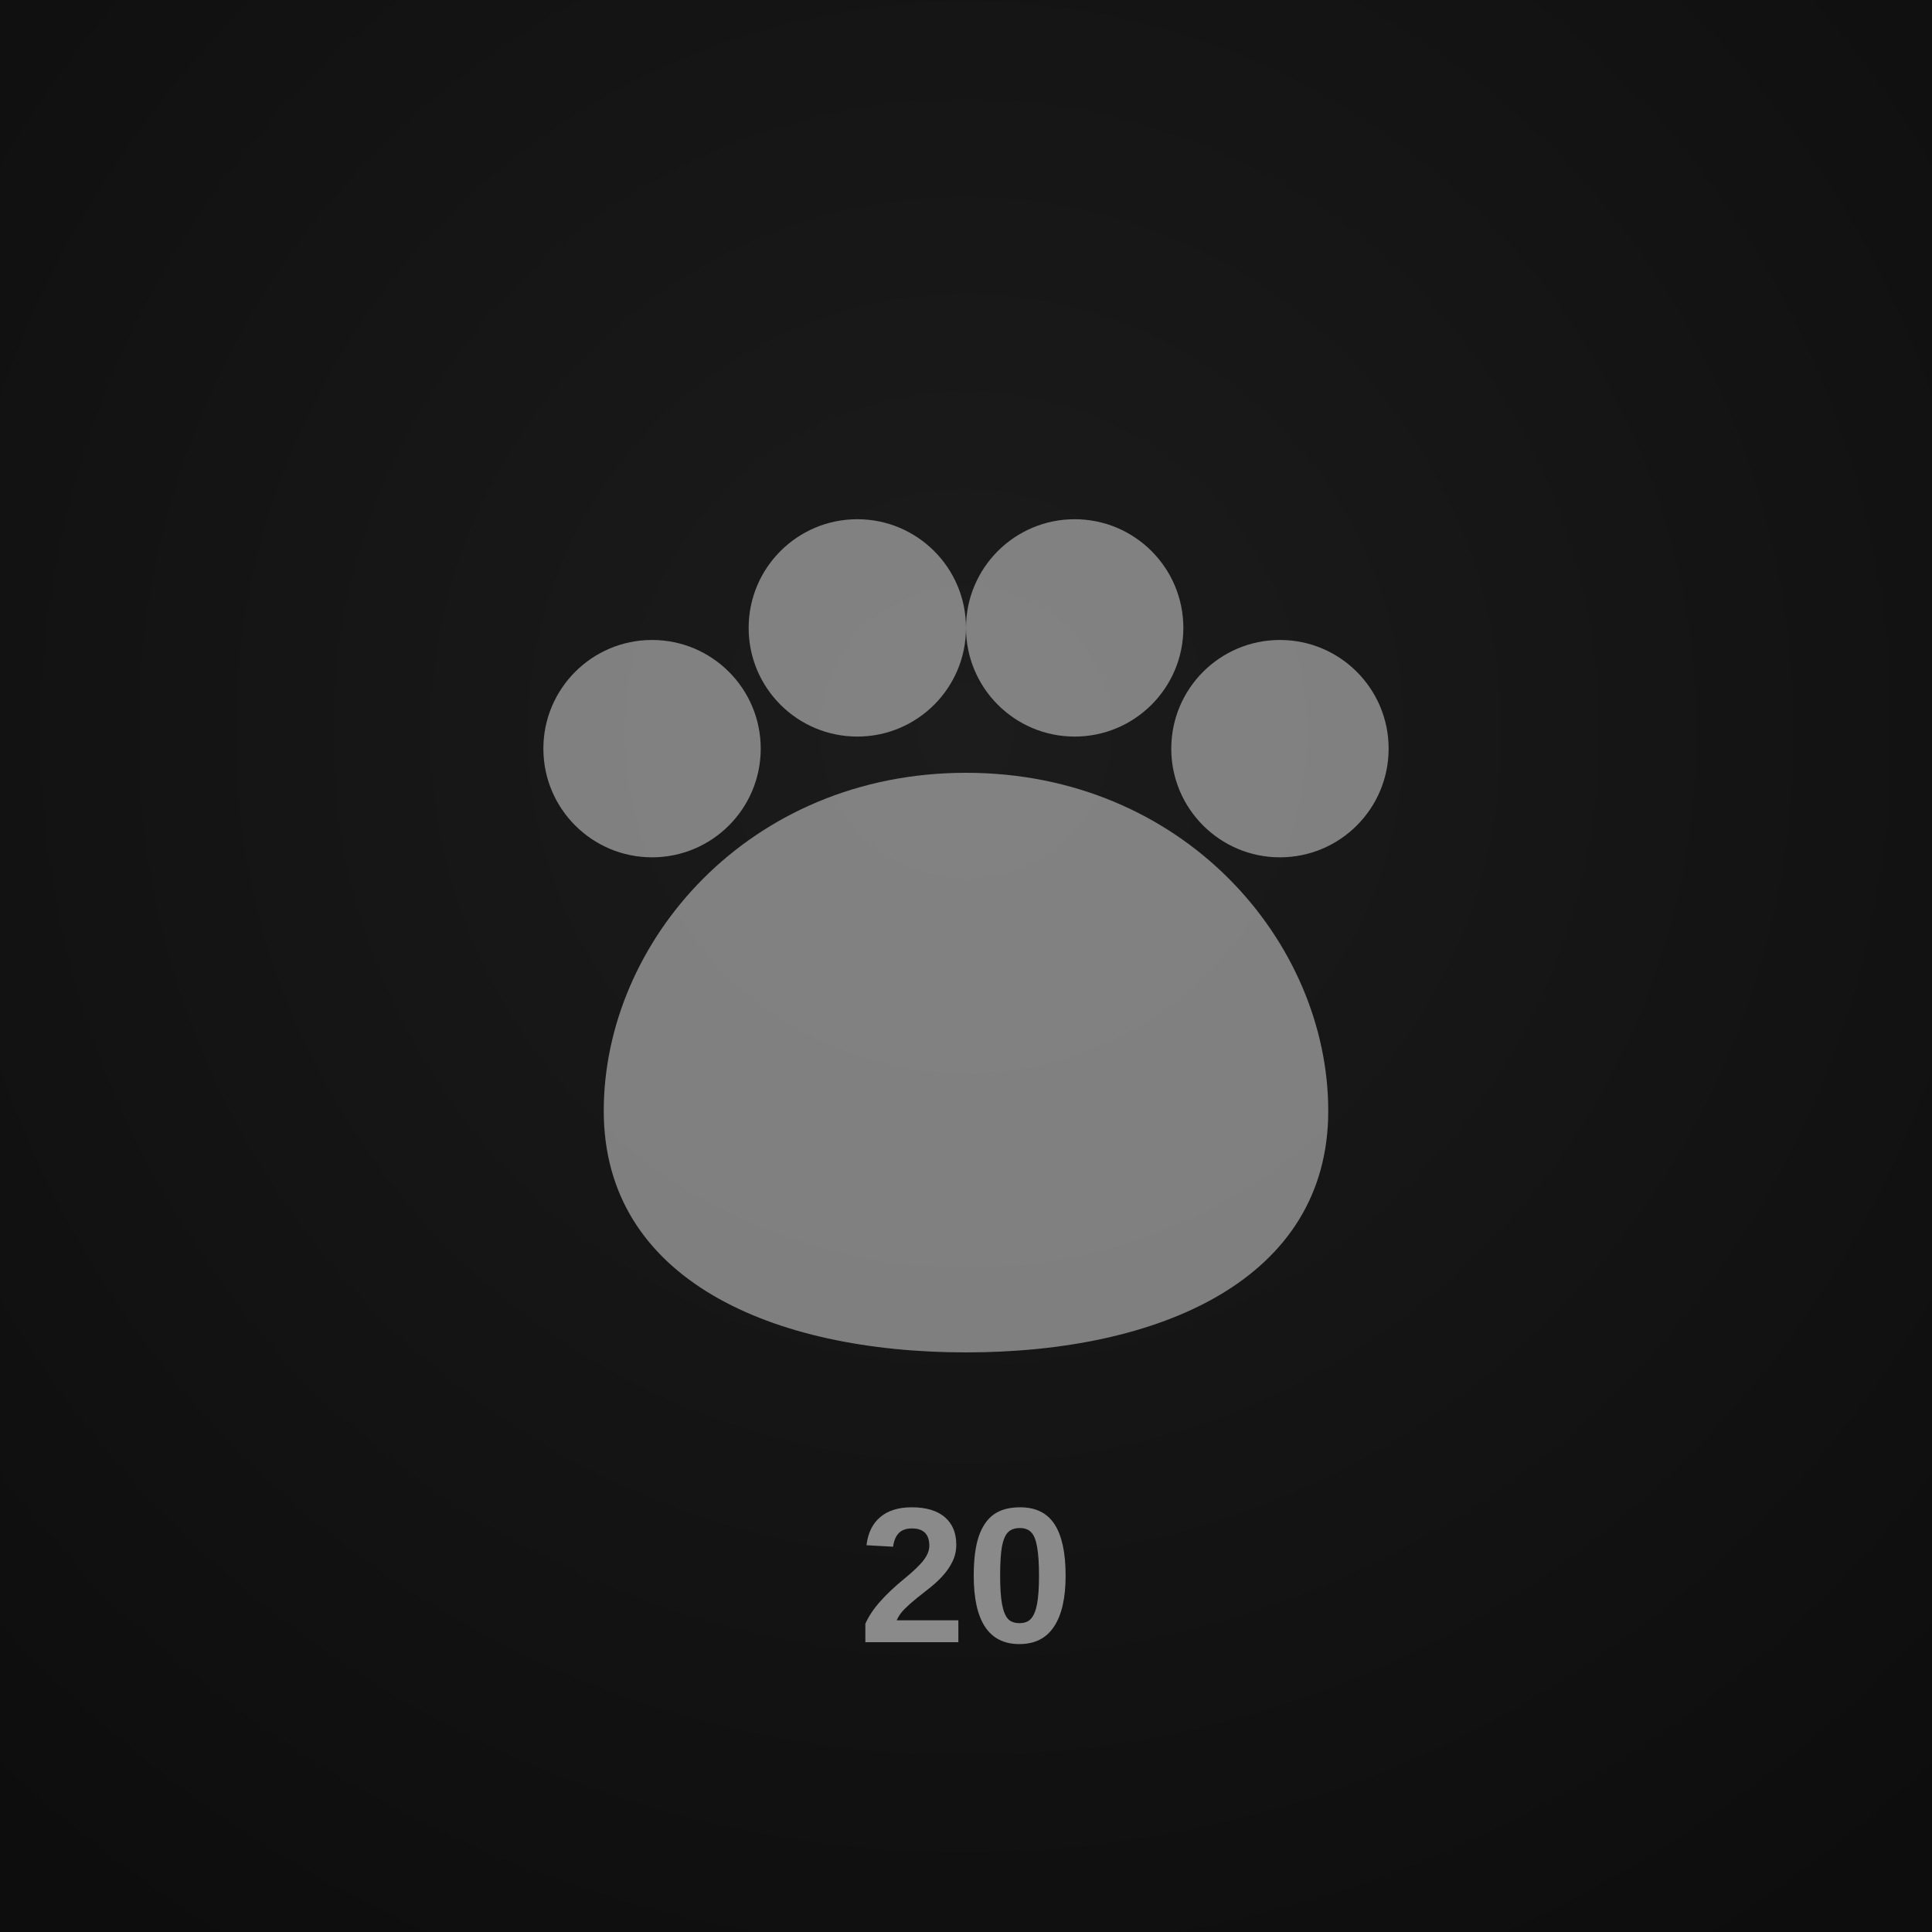
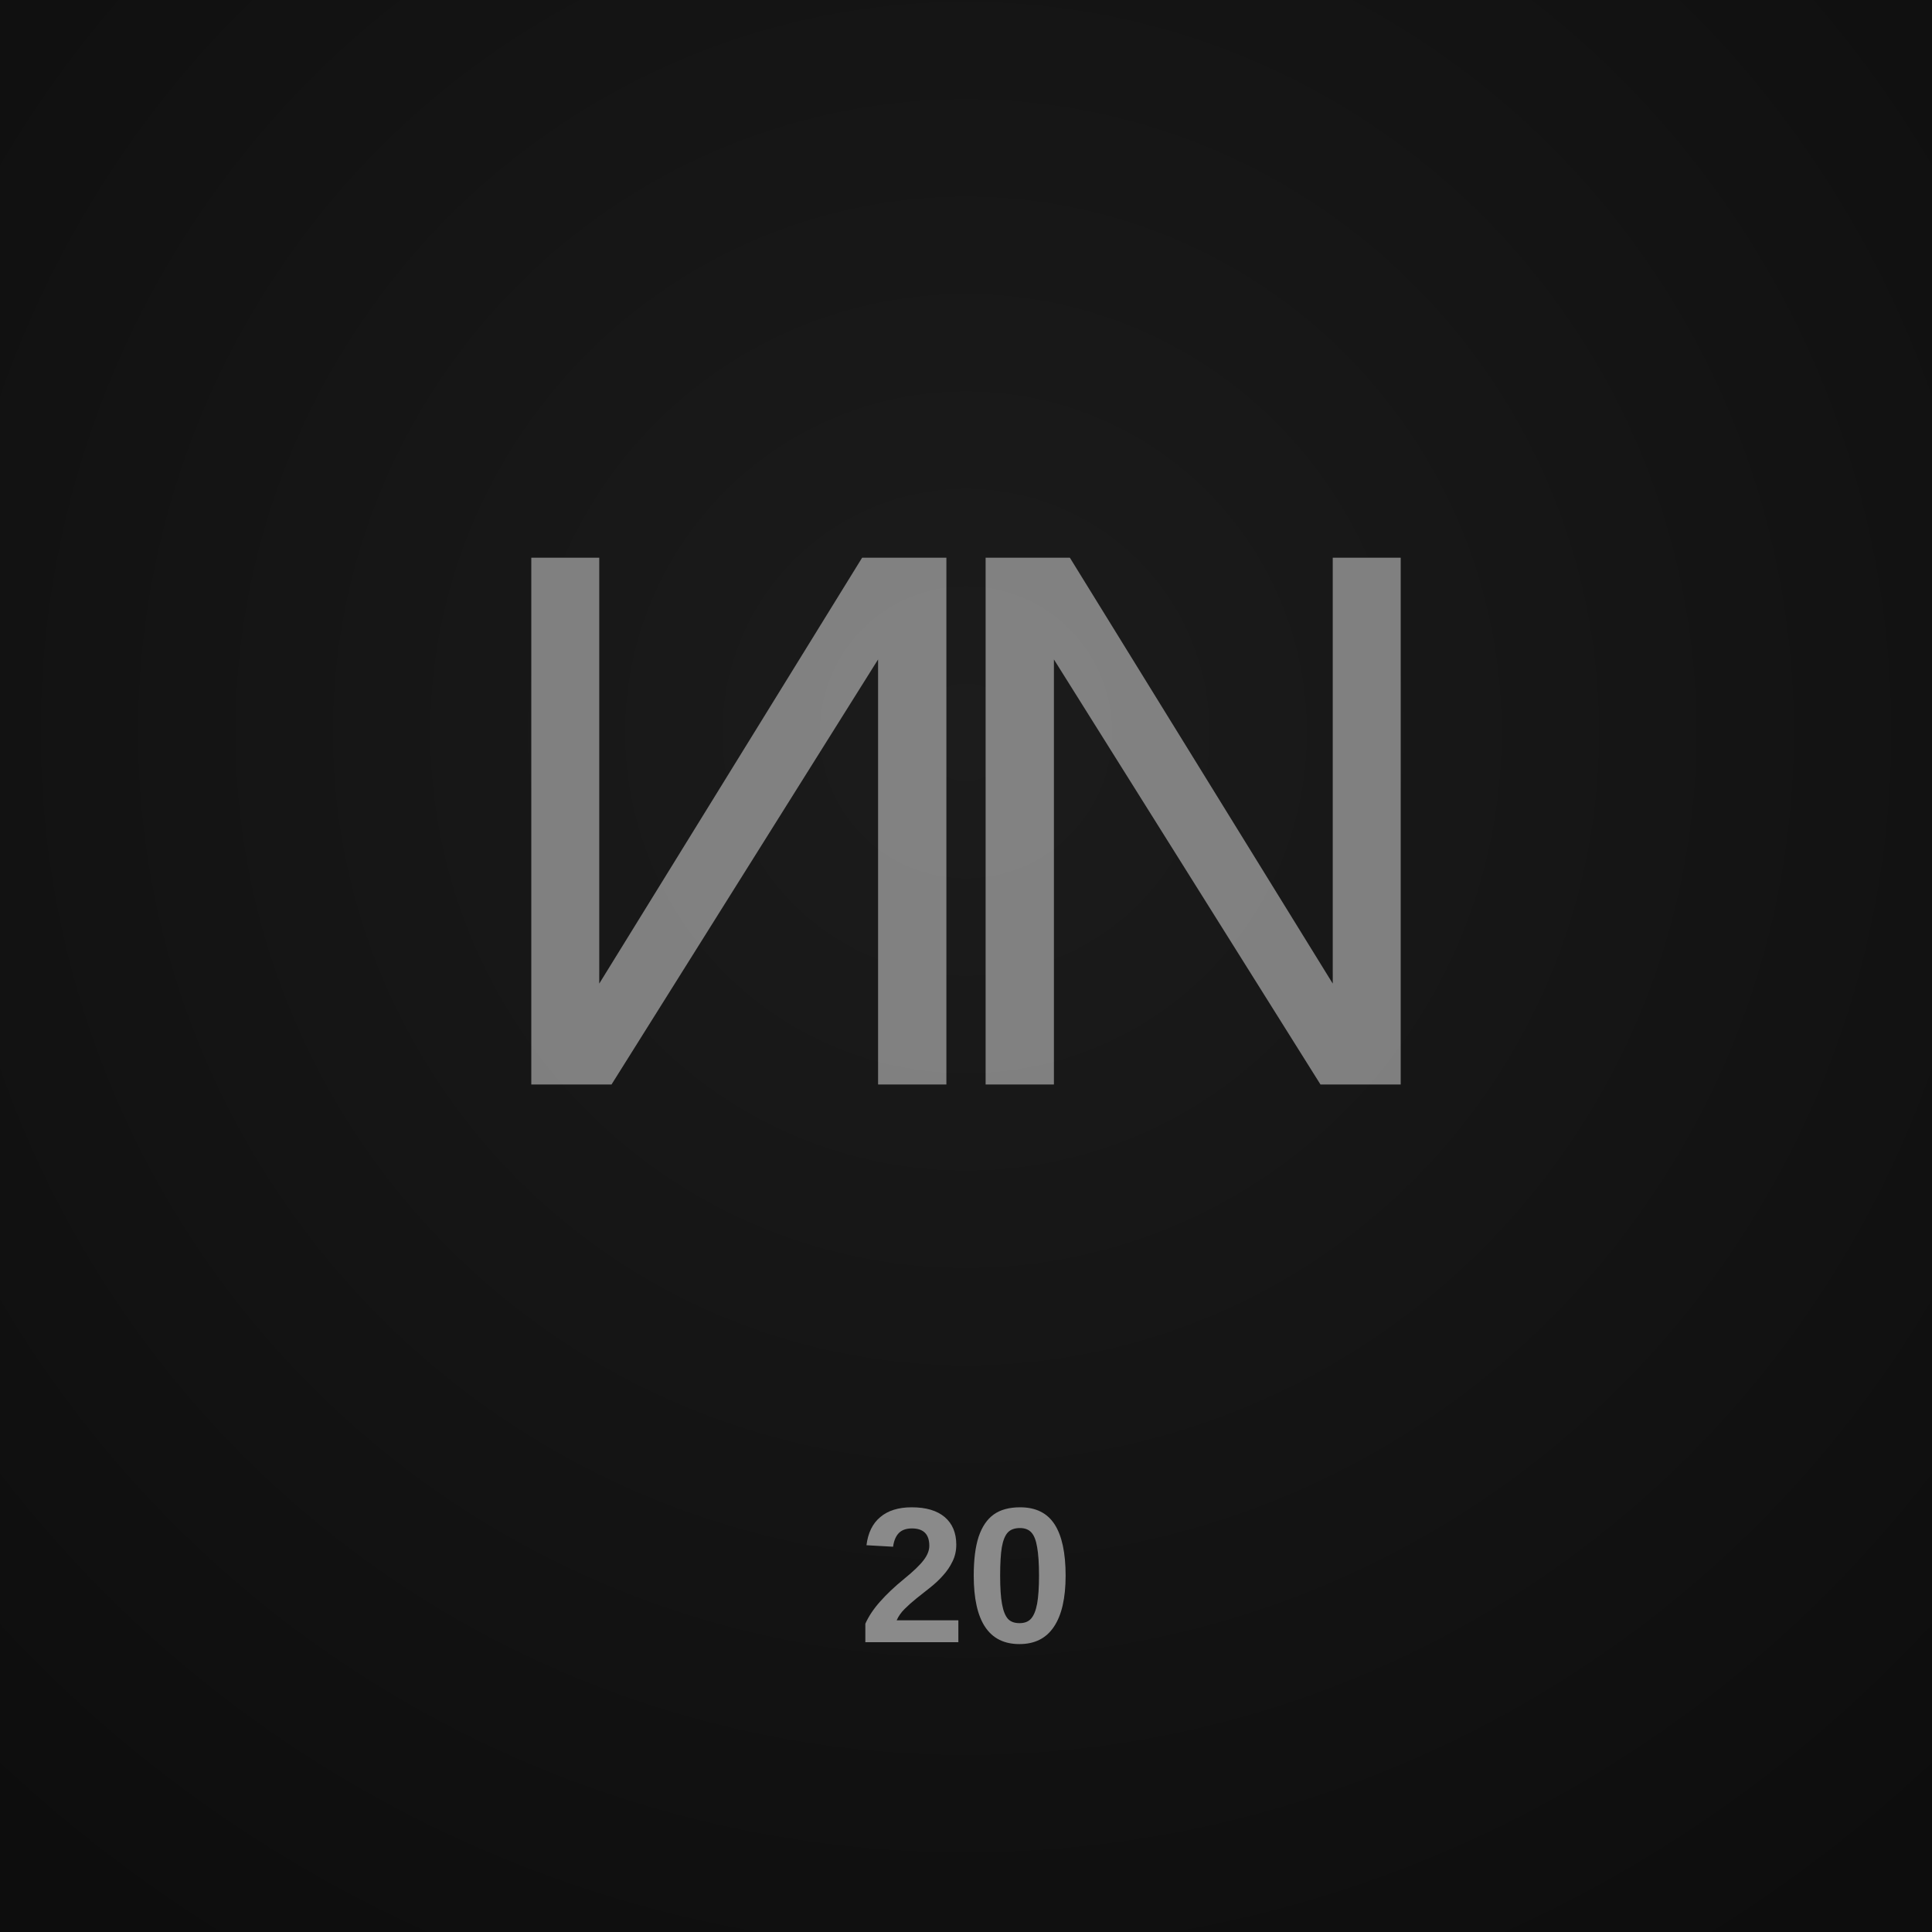
<svg xmlns="http://www.w3.org/2000/svg" width="160" height="160" viewBox="0 0 160 160" role="img" aria-label="Customer dog avatar placeholder 20">
  <defs>
    <radialGradient id="ag20" cx="50%" cy="38%" r="75%">
      <stop offset="0" stop-color="#1c1c1c" />
      <stop offset="100%" stop-color="#0d0d0d" />
    </radialGradient>
  </defs>
  <rect width="160" height="160" fill="url(#ag20)" />
-   <g transform="translate(80, 72)" fill="#ffffff" fill-opacity="0.45">
-     <circle cx="-26" cy="-10" r="9" />
-     <circle cx="-9" cy="-20" r="9" />
-     <circle cx="9" cy="-20" r="9" />
-     <circle cx="26" cy="-10" r="9" />
-     <path d="M0 -8 C 18 -8 30 6 30 20 C 30 34 16 40 0 40 C -16 40 -30 34 -30 20 C -30 6 -18 -8 0 -8 Z" />
+   <g transform="translate(44, 46.18533) scale(0.02900886) translate(-259, -748)" fill="#ffffff" fill-opacity="0.45">
+     <path d="M259 748 L453 748 L453 1963.9 L1203.5 748 L1444 748 L1444 2252 L1249 2252 L1249 1038.5 L488 2252 L259 2252 Z" />
+     <path d="M2741 748 L2547 748 L2547 1963.9 L1796.5 748 L1556 748 L1556 2252 L1751 2252 L1751 1038.5 L2512 2252 L2741 2252 Z" />
  </g>
  <text x="80" y="136" text-anchor="middle" font-family="Arial, Helvetica, sans-serif" font-size="16" font-weight="700" fill="#8a8a8a">20</text>
</svg>
